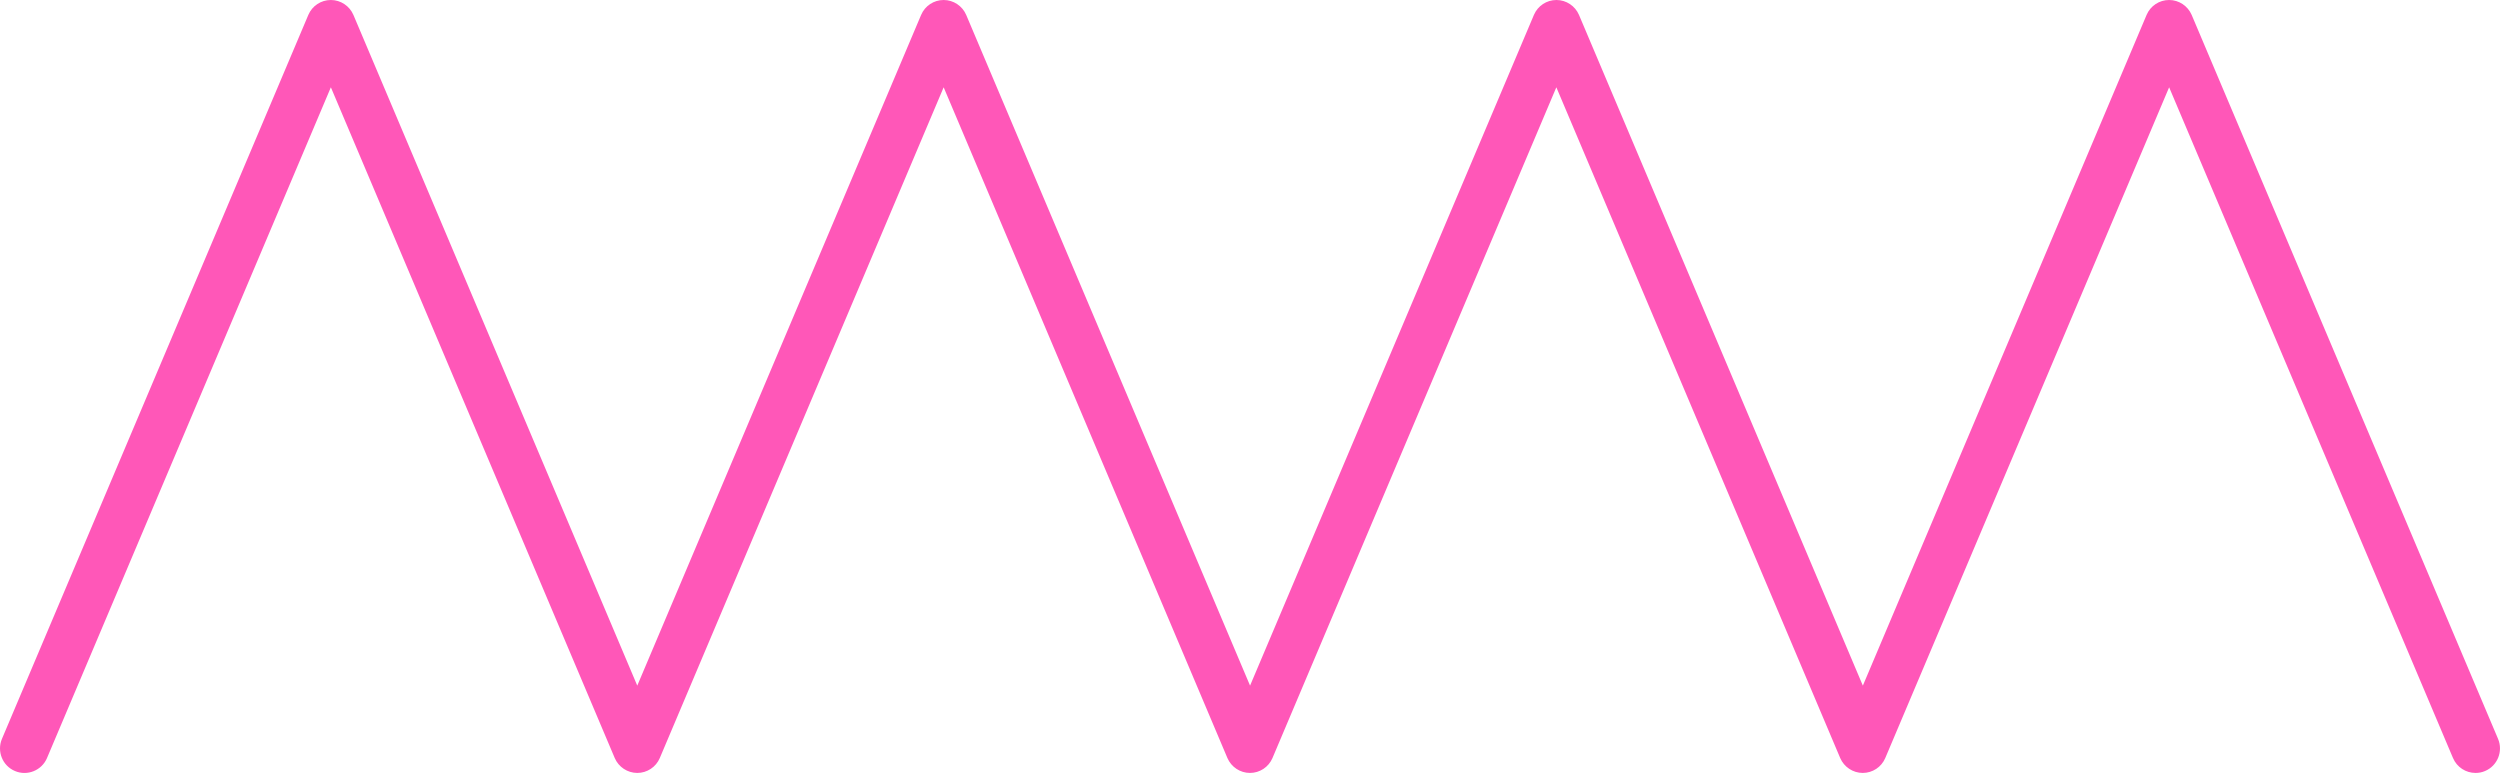
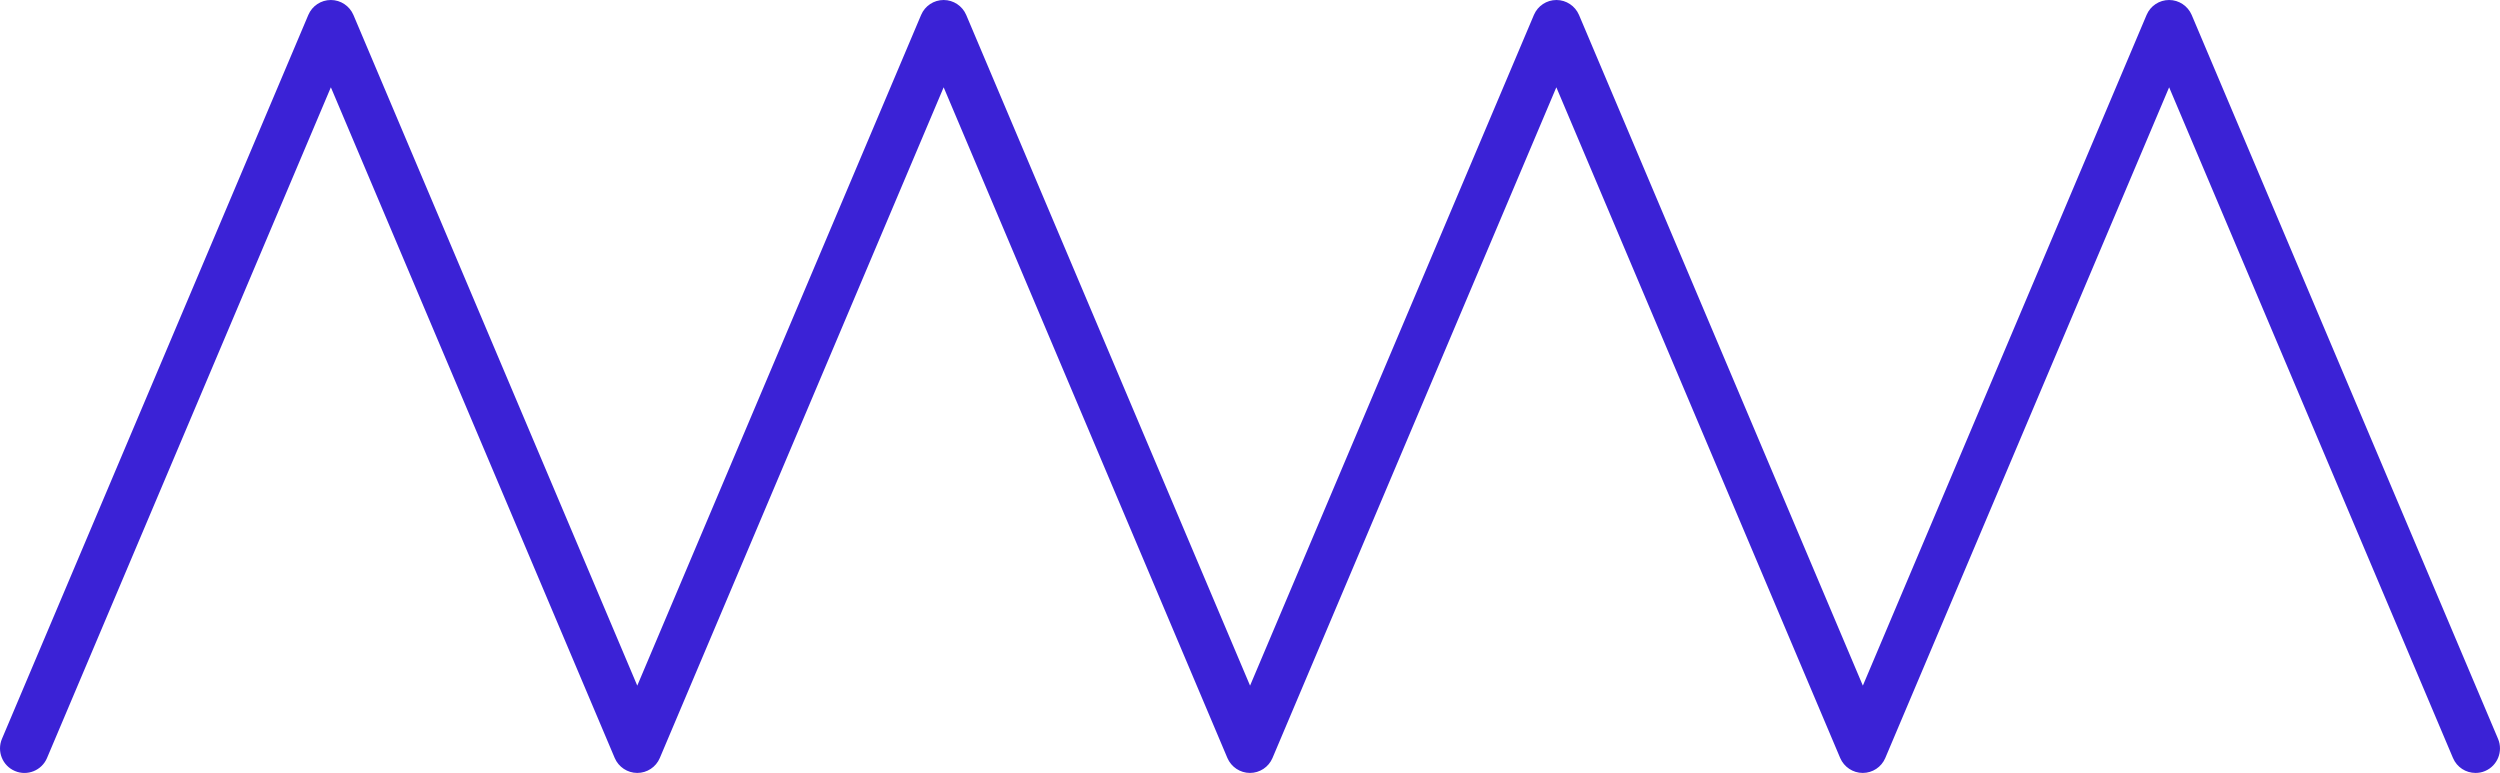
<svg xmlns="http://www.w3.org/2000/svg" id="Layer_2" data-name="Layer 2" viewBox="0 0 219.65 67.91">
  <g id="_ÎÓÈ_1" data-name="—ÎÓÈ_1">
-     <path d="m217.5,67.91c-.84,0-1.63-.49-1.98-1.31l-24.94-58.93-24.94,58.93c-.34.8-1.12,1.31-1.98,1.31s-1.64-.52-1.98-1.31l-24.94-58.93-24.94,58.93c-.34.8-1.12,1.31-1.98,1.31s-1.64-.52-1.98-1.31L82.91,7.67l-24.94,58.93c-.34.8-1.12,1.31-1.98,1.31s-1.64-.52-1.98-1.31L29.07,7.67,4.13,66.6c-.46,1.09-1.73,1.61-2.82,1.14-1.09-.46-1.6-1.72-1.14-2.82L27.09,1.31c.34-.8,1.12-1.31,1.98-1.31s1.64.52,1.98,1.31l24.94,58.93L80.93,1.31c.34-.8,1.12-1.31,1.98-1.31s1.64.52,1.98,1.31l24.94,58.93L134.77,1.31c.34-.8,1.12-1.31,1.98-1.31s1.64.52,1.98,1.31l24.94,58.93L188.6,1.31c.34-.8,1.12-1.31,1.98-1.31s1.64.52,1.98,1.31l26.92,63.61c.46,1.09-.05,2.36-1.14,2.82-.27.12-.56.17-.84.17Z" style="fill: #ff57b8;" />
+     <path d="m217.5,67.91c-.84,0-1.63-.49-1.98-1.31l-24.94-58.93-24.94,58.93c-.34.8-1.12,1.31-1.98,1.31s-1.64-.52-1.98-1.31l-24.94-58.93-24.94,58.93c-.34.8-1.12,1.31-1.98,1.31s-1.64-.52-1.98-1.31L82.91,7.67l-24.94,58.93c-.34.8-1.12,1.31-1.98,1.31s-1.64-.52-1.98-1.31L29.07,7.67,4.13,66.6c-.46,1.09-1.73,1.61-2.82,1.14-1.09-.46-1.6-1.72-1.14-2.82L27.09,1.31c.34-.8,1.12-1.31,1.98-1.31s1.64.52,1.98,1.31l24.94,58.93L80.93,1.31c.34-.8,1.12-1.31,1.98-1.31s1.64.52,1.98,1.31l24.94,58.93L134.77,1.31c.34-.8,1.12-1.31,1.98-1.31s1.64.52,1.98,1.31l24.94,58.93L188.6,1.31c.34-.8,1.12-1.31,1.98-1.31s1.64.52,1.98,1.31l26.92,63.61c.46,1.09-.05,2.36-1.14,2.82-.27.12-.56.17-.84.17Z" style="fill: #3B22D6;" />
  </g>
</svg>
